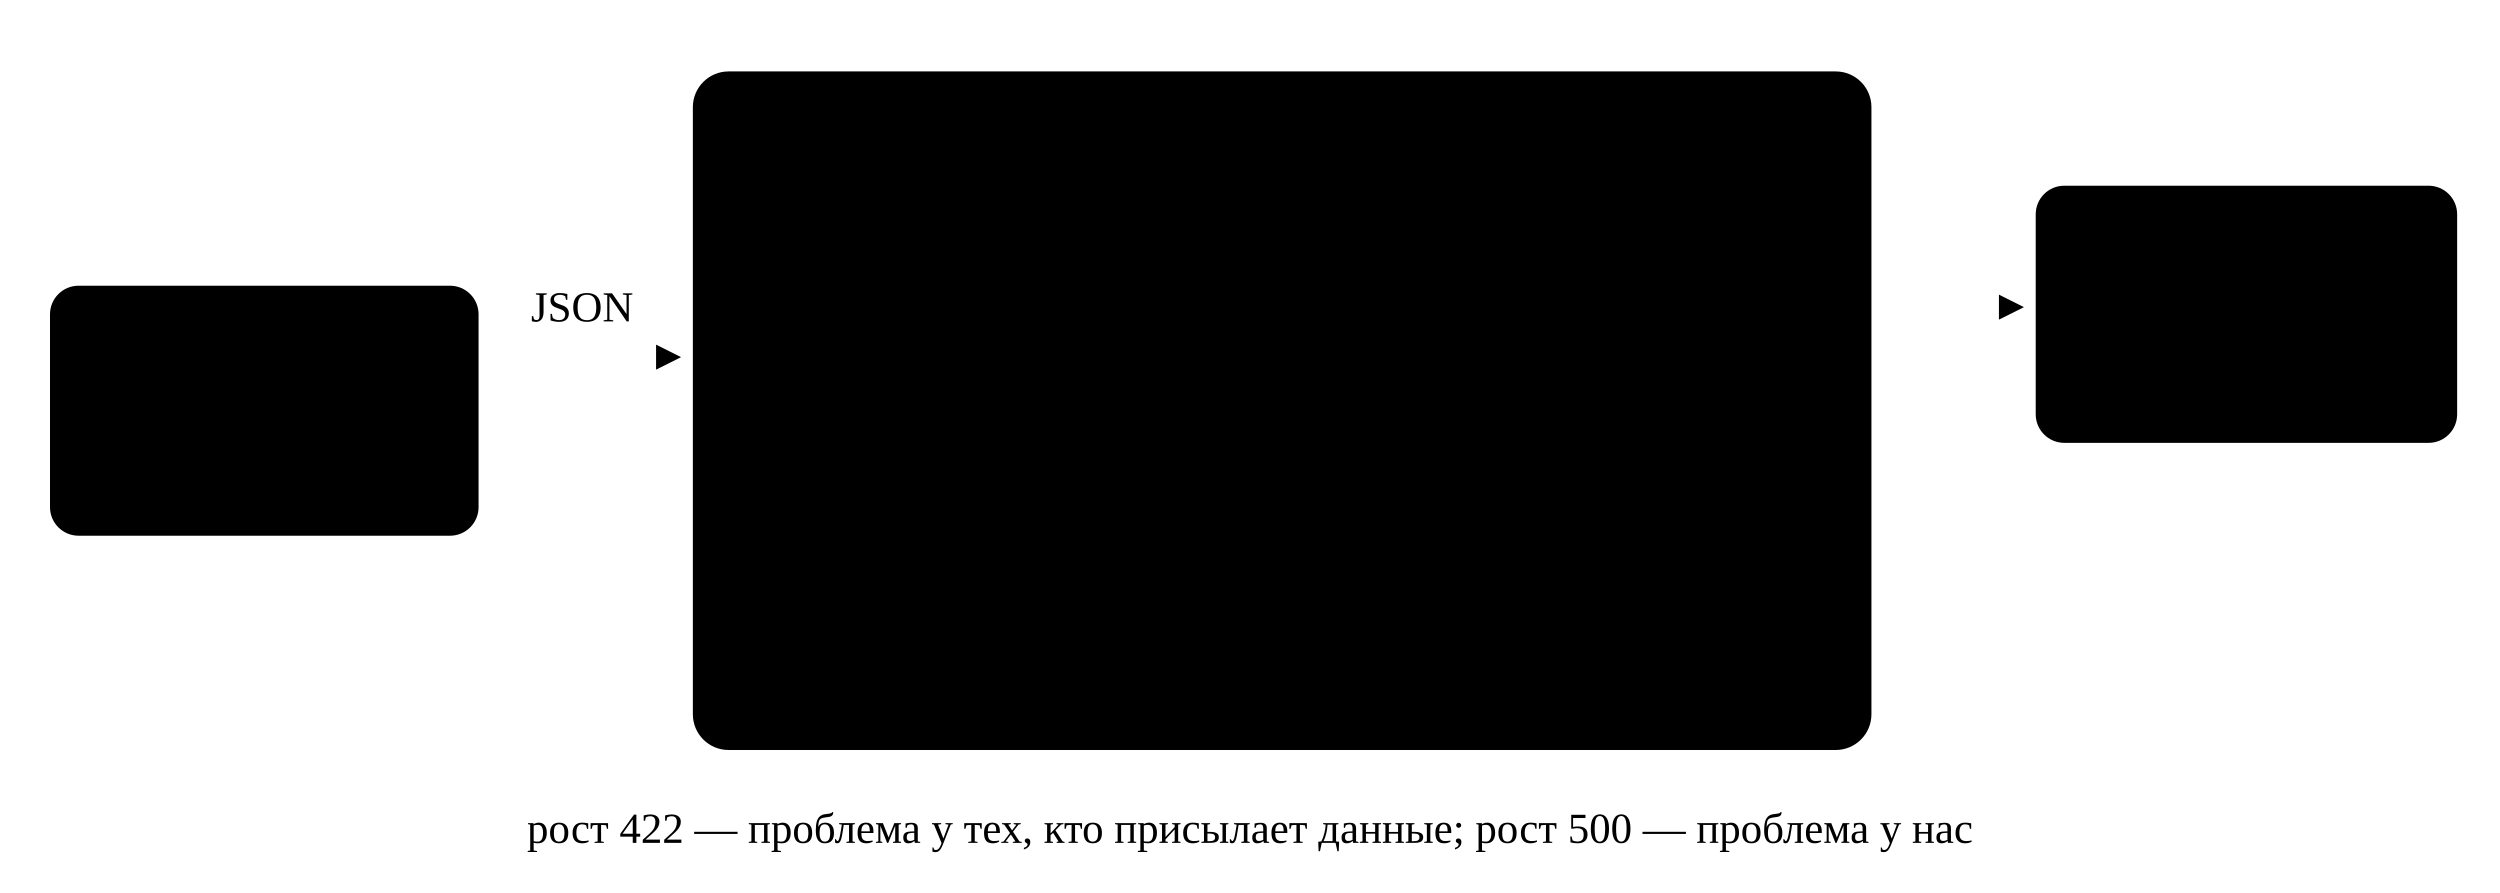
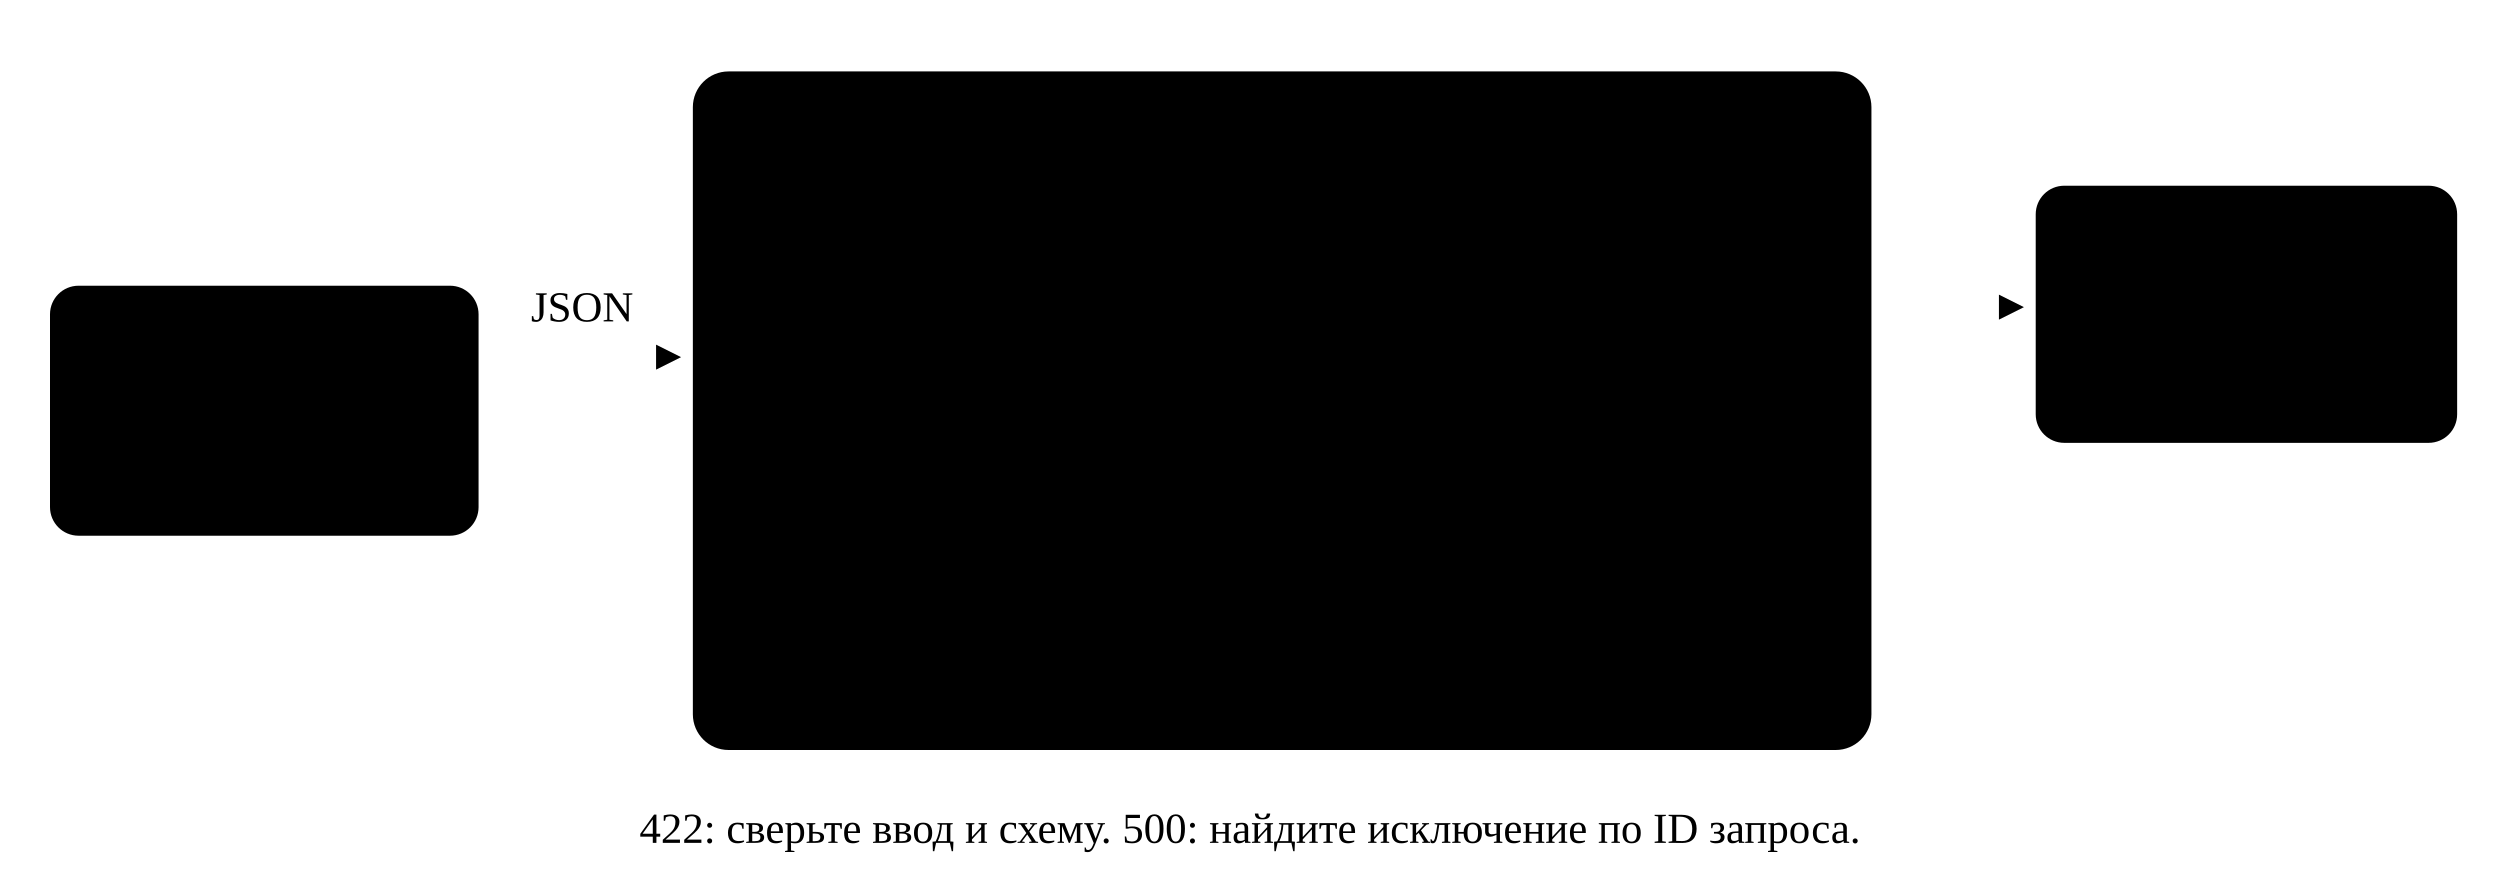
<svg xmlns="http://www.w3.org/2000/svg" viewBox="0 0 700 250" role="img" aria-labelledby="t-service">
  <defs>
    <marker id="ah-service" viewBox="0 0 10 10" refX="9" refY="5" markerWidth="7" markerHeight="7" orient="auto-start-reverse">
      <path class="ah" d="M0,0 L10,5 L0,10 z" />
    </marker>
  </defs>
  <rect class="box" x="14" y="80" width="120" height="70" rx="8" />
  <text class="ink sm b" x="74" y="108" text-anchor="middle">приложение</text>
  <text class="ink2 sm" x="74" y="128" text-anchor="middle">или касса</text>
  <path class="ln" d="M136,100 L190,100" marker-end="url(#ah-service)" />
  <text class="acc sm b" x="163" y="90" text-anchor="middle">JSON</text>
  <rect class="box-acc" x="194" y="20" width="330" height="190" rx="10" />
  <text class="acc b" x="359" y="42" text-anchor="middle">сервис</text>
  <rect class="box" x="210" y="56" width="140" height="60" rx="6" />
  <text class="ink sm b" x="280" y="80" text-anchor="middle">проверка входа</text>
  <text class="ink2 sm" x="280" y="98" text-anchor="middle">типы, границы</text>
  <path class="ln" d="M352,86 L374,86" marker-end="url(#ah-service)" />
  <rect class="box-ok" x="378" y="56" width="130" height="60" rx="6" />
  <text class="ink sm b" x="443" y="80" text-anchor="middle">модель</text>
  <text class="ink2 sm" x="443" y="98" text-anchor="middle">predict_proba</text>
  <rect class="box-err" x="210" y="136" width="140" height="58" rx="6" />
-   <text class="ink sm b" x="280" y="160" text-anchor="middle">422 — ошибка</text>
-   <text class="ink2 sm" x="280" y="178" text-anchor="middle">клиента</text>
+   <text class="ink sm b" x="280" y="160" text-anchor="middle">422 — отказ</text>
+   <text class="ink2 sm" x="280" y="178" text-anchor="middle">по схеме входа</text>
  <path class="ln" d="M280,118 L280,132" marker-end="url(#ah-service)" />
  <rect class="box-err" x="378" y="136" width="130" height="58" rx="6" />
-   <text class="ink sm b" x="443" y="160" text-anchor="middle">500 — сломался</text>
-   <text class="ink2 sm" x="443" y="178" text-anchor="middle">сам сервис</text>
+   <text class="ink sm b" x="443" y="160" text-anchor="middle">500 — сбой</text>
+   <text class="ink2 sm" x="443" y="178" text-anchor="middle">при обработке</text>
  <path class="ln" d="M443,118 L443,132" marker-end="url(#ah-service)" />
  <path class="ln" d="M526,86 L566,86" marker-end="url(#ah-service)" />
  <rect class="box-ok" x="570" y="52" width="118" height="72" rx="8" />
  <text class="ok b" x="629" y="76" text-anchor="middle">200</text>
  <text class="ink2 sm" x="629" y="96" text-anchor="middle">{"proba": 0.27,</text>
  <text class="ink2 sm" x="629" y="112" text-anchor="middle">"in_campaign": …}</text>
-   <text class="ink2 sm" x="350" y="236" text-anchor="middle">рост 422 — проблема у тех, кто присылает данные; рост 500 — проблема у нас</text>
+   <text class="ink2 sm" x="350" y="236" text-anchor="middle">422: сверьте ввод и схему. 500: найдите исключение по ID запроса.</text>
</svg>
